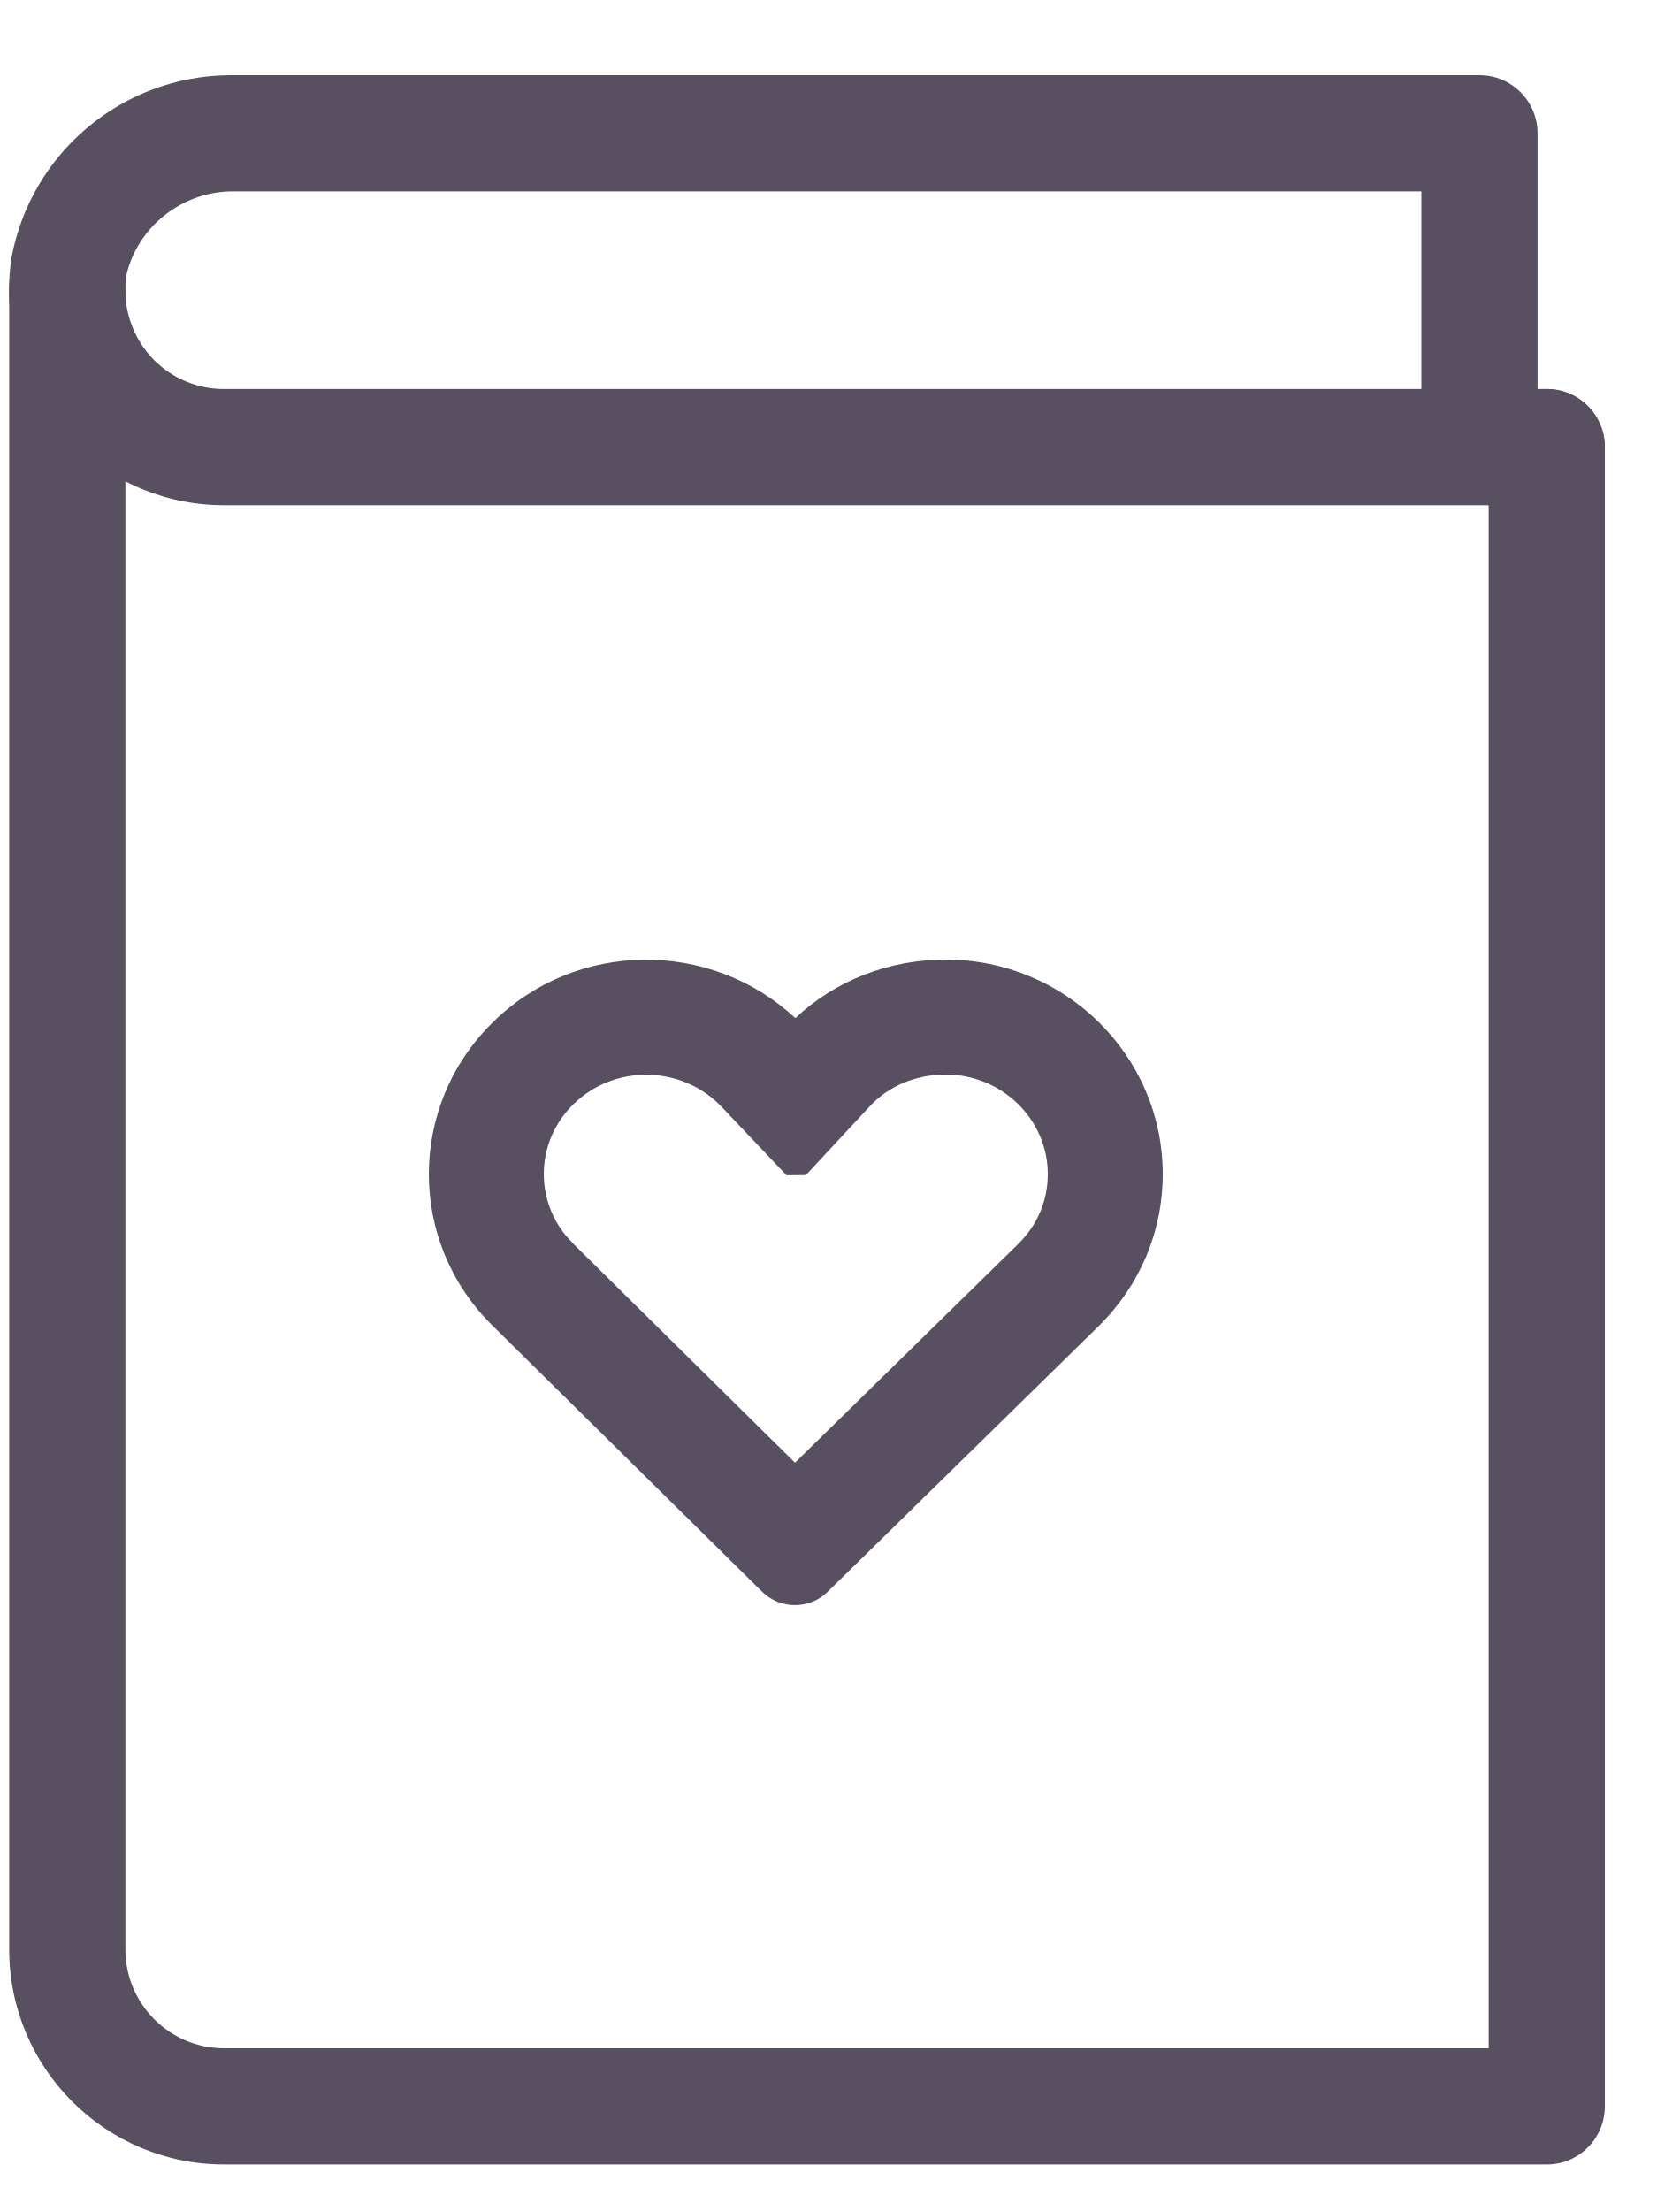
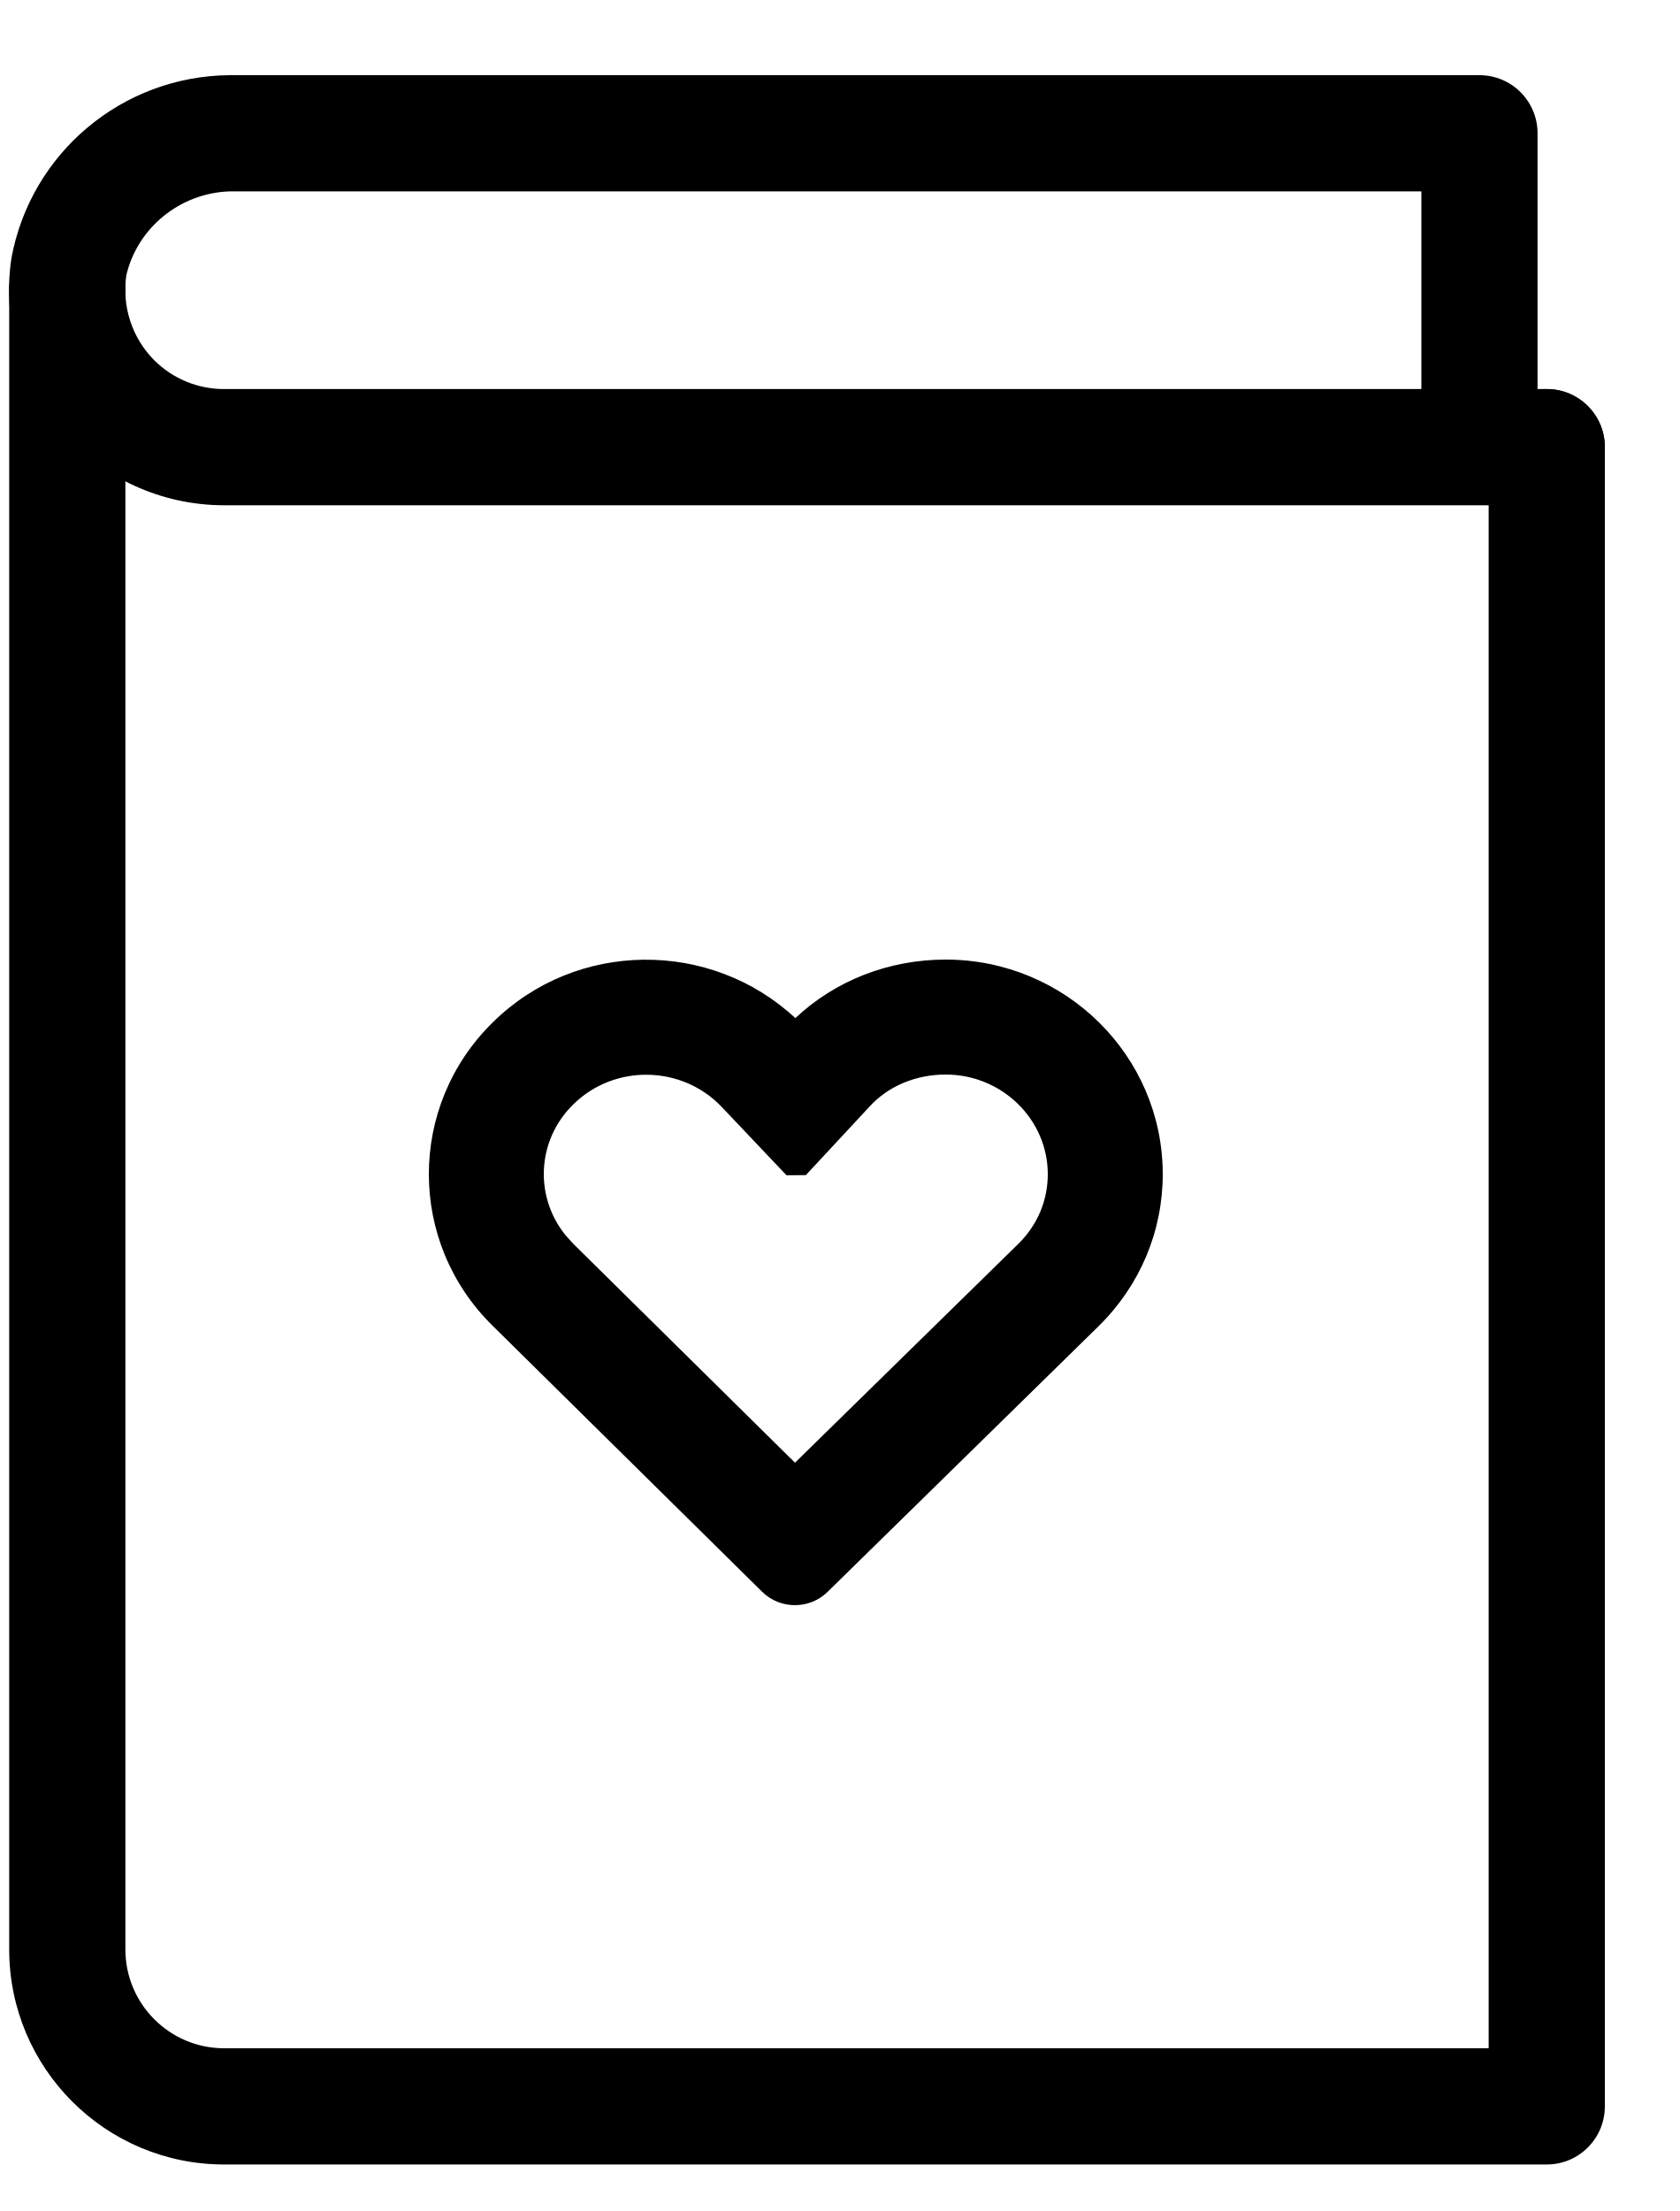
<svg xmlns="http://www.w3.org/2000/svg" width="19px" height="25px" viewBox="0 0 19 25" version="1.1">
  <g id="Page-1" stroke="none" stroke-width="1" fill="none" fill-rule="evenodd">
-     <g id="bj_uc01-copy-2" transform="translate(-179, -1543)" fill="#584F60" fill-rule="nonzero">
+     <g id="bj_uc01-copy-2" transform="translate(-179, -1543)" fill="currentColor" fill-rule="nonzero">
      <g id="UI-Bars-/-Tab-Bars-/-Base-/-Light-/-5-Text-Icons" transform="translate(-25, 1537)">
        <g id="#3">
          <g transform="translate(150, 0)">
            <g id="icon_diary" transform="translate(54, 6)">
              <path d="M16.732,0.85 C17.095,0.85 17.389,1.144 17.389,1.507 L17.389,4.399 L17.493,4.399 C17.856,4.399 18.15,4.693 18.15,5.056 C18.15,5.419 17.856,5.713 17.493,5.713 L2.535,5.713 C1.828,5.714 1.155,5.406 0.693,4.871 C0.23,4.335 0.024,3.625 0.129,2.92 C0.348,1.728 1.383,0.86 2.596,0.85 L16.732,0.85 Z M16.075,2.164 L2.598,2.164 C2.036,2.182 1.555,2.575 1.429,3.111 C1.377,3.464 1.493,3.82 1.744,4.073 C1.954,4.282 2.238,4.4 2.535,4.399 L16.075,4.399 L16.075,2.164 Z" id="Shape" />
              <path d="M16.836,5.056 C16.836,4.693 17.13,4.399 17.493,4.399 C17.856,4.399 18.15,4.693 18.15,5.056 L18.15,23.817 C18.15,24.18 17.856,24.474 17.493,24.474 L2.535,24.474 C1.192,24.474 0.104,23.385 0.104,22.042 L0.104,3.282 C0.104,2.919 0.398,2.625 0.761,2.625 C1.123,2.625 1.418,2.919 1.418,3.282 L1.418,22.042 C1.418,22.659 1.918,23.16 2.535,23.16 L16.836,23.16 L16.836,5.056 Z" id="Path" />
              <path d="M10.695,10.85 C12.047,10.85 13.148,11.935 13.15,13.273 C13.151,13.921 12.894,14.532 12.428,14.992 L9.359,18 C9.154,18.2 8.824,18.2 8.619,17.998 L5.573,14.992 C4.609,14.047 4.609,12.505 5.574,11.559 C6.521,10.625 8.039,10.622 8.995,11.512 C9.444,11.089 10.05,10.85 10.695,10.85 Z M10.695,12.15 C10.358,12.15 10.049,12.28 9.839,12.507 L9.114,13.287 L8.895,13.289 L8.162,12.516 C7.713,12.043 6.949,12.029 6.484,12.487 C6.07,12.893 6.041,13.529 6.397,13.968 L6.486,14.066 L8.991,16.539 L11.515,14.066 C11.734,13.851 11.85,13.574 11.85,13.275 C11.849,12.657 11.332,12.15 10.695,12.15 Z" id="Shape" />
            </g>
          </g>
        </g>
      </g>
    </g>
  </g>
</svg>
